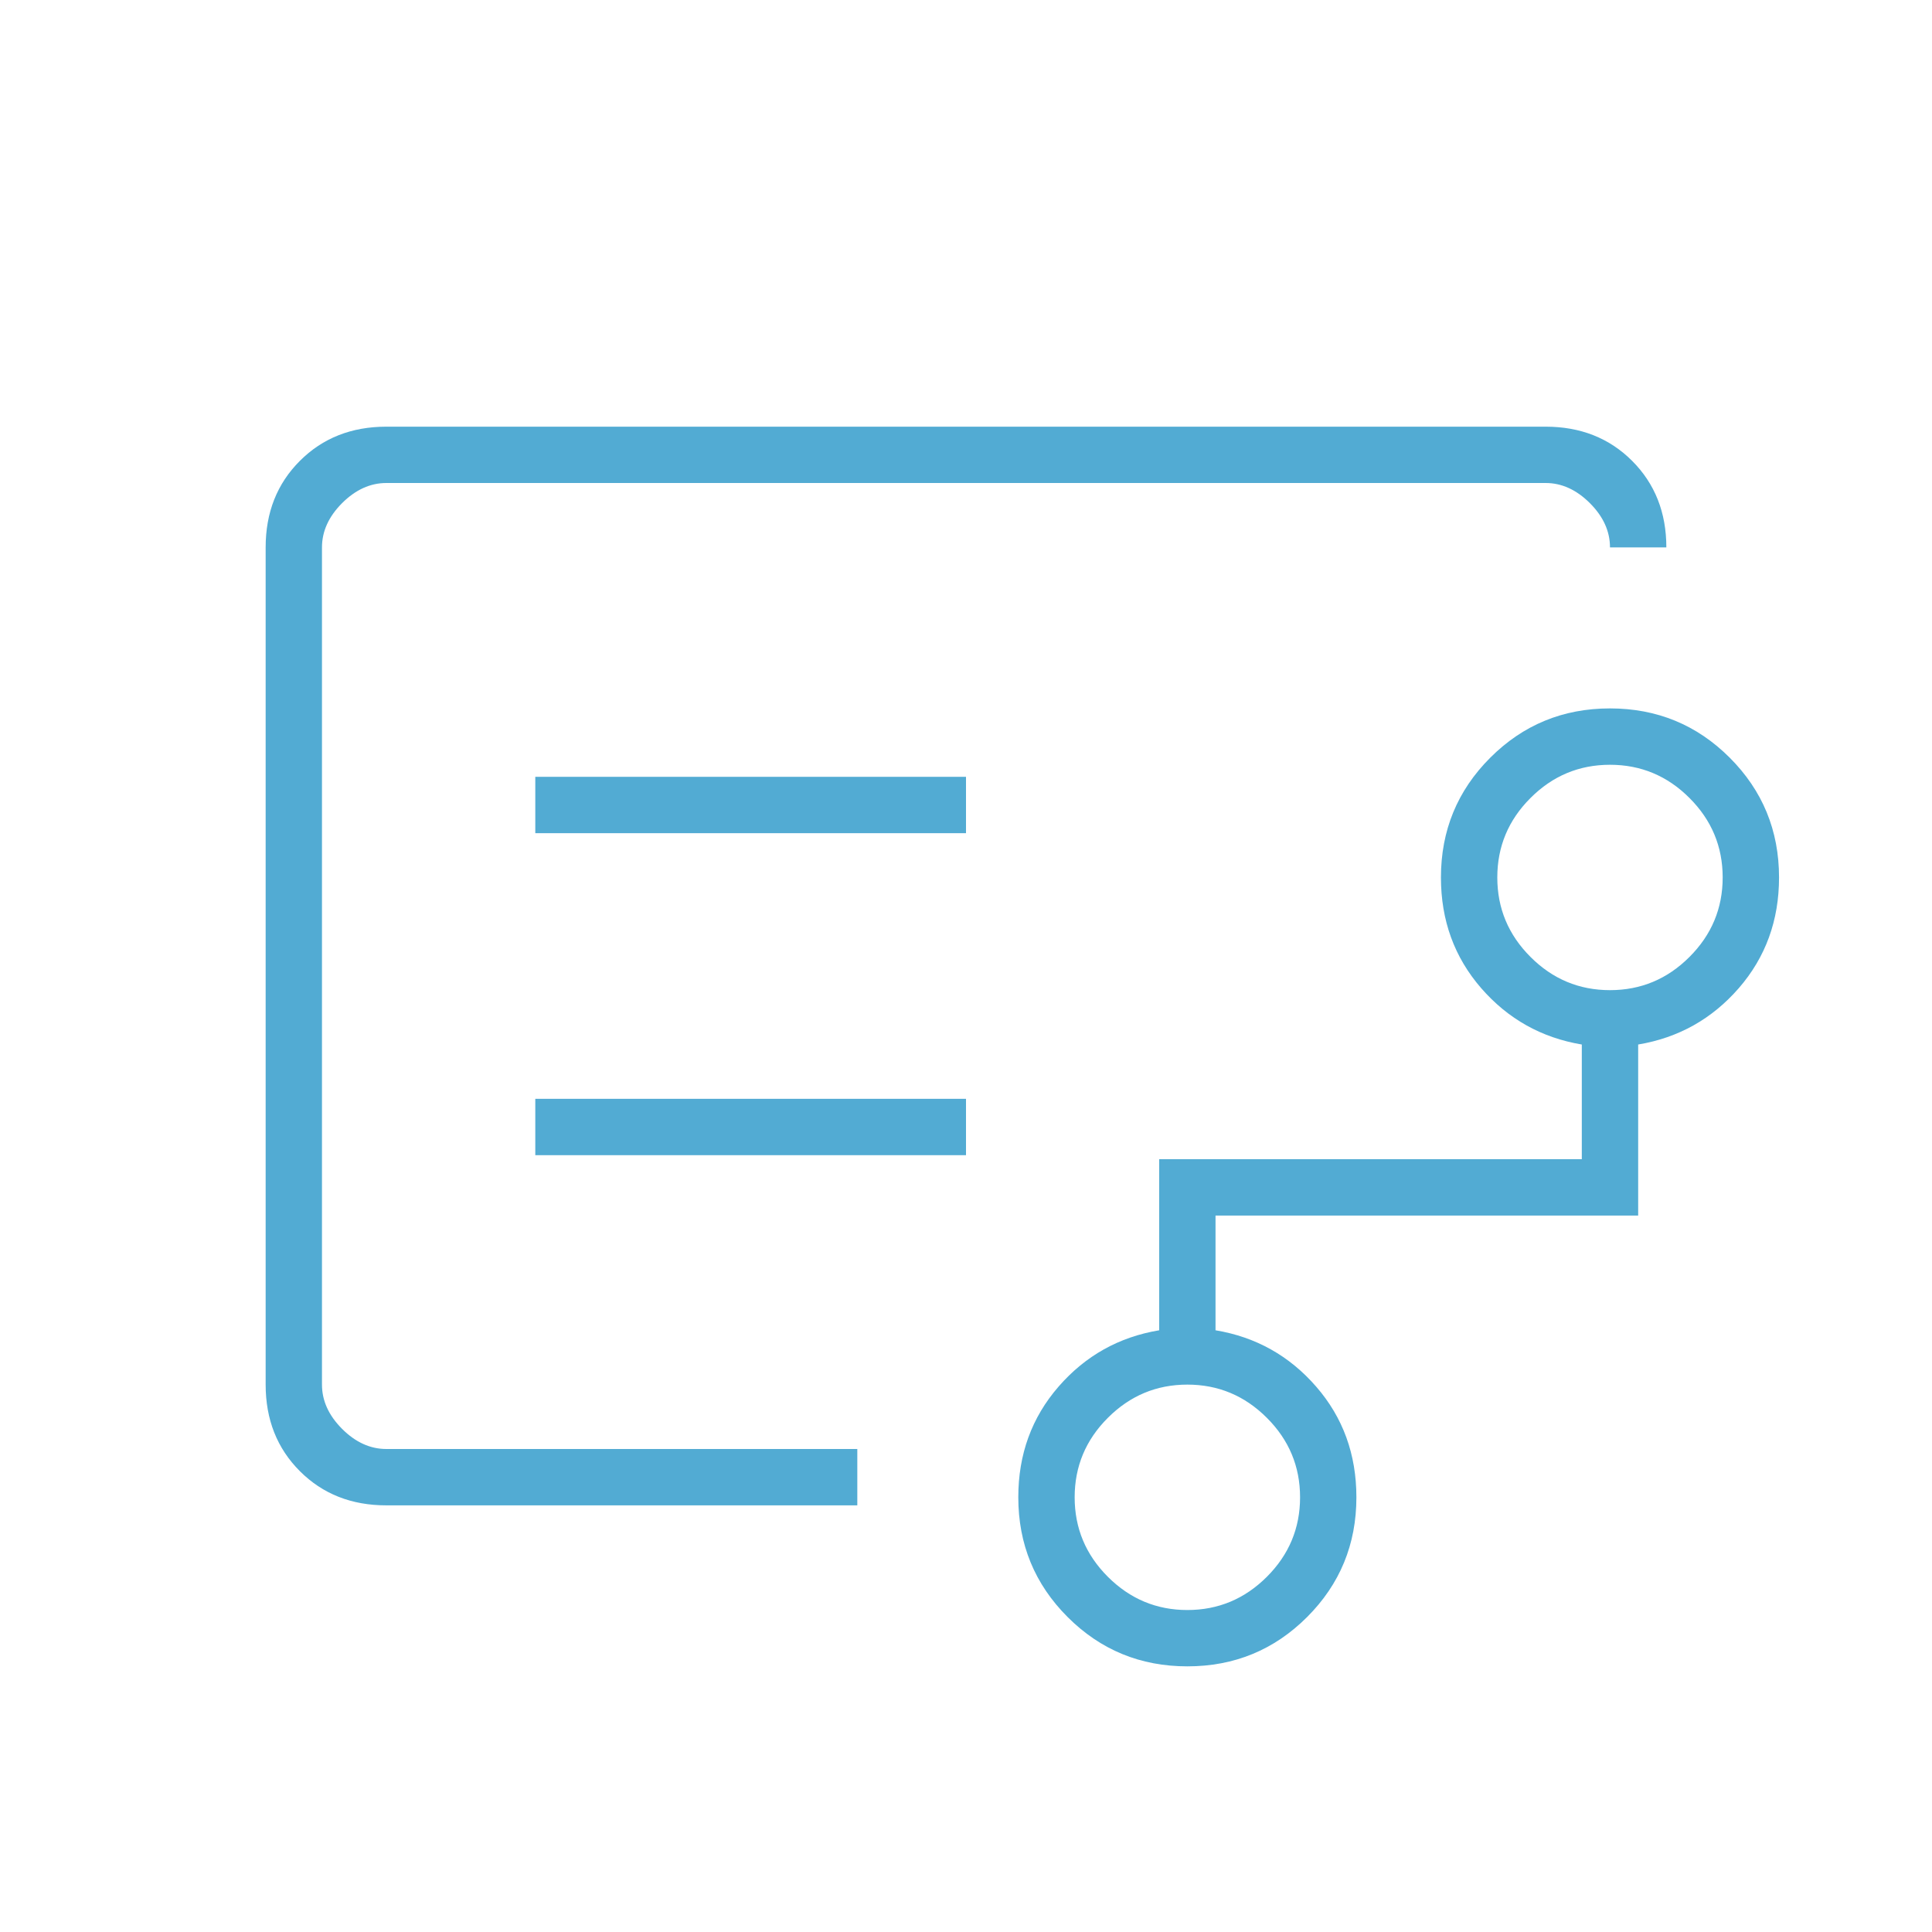
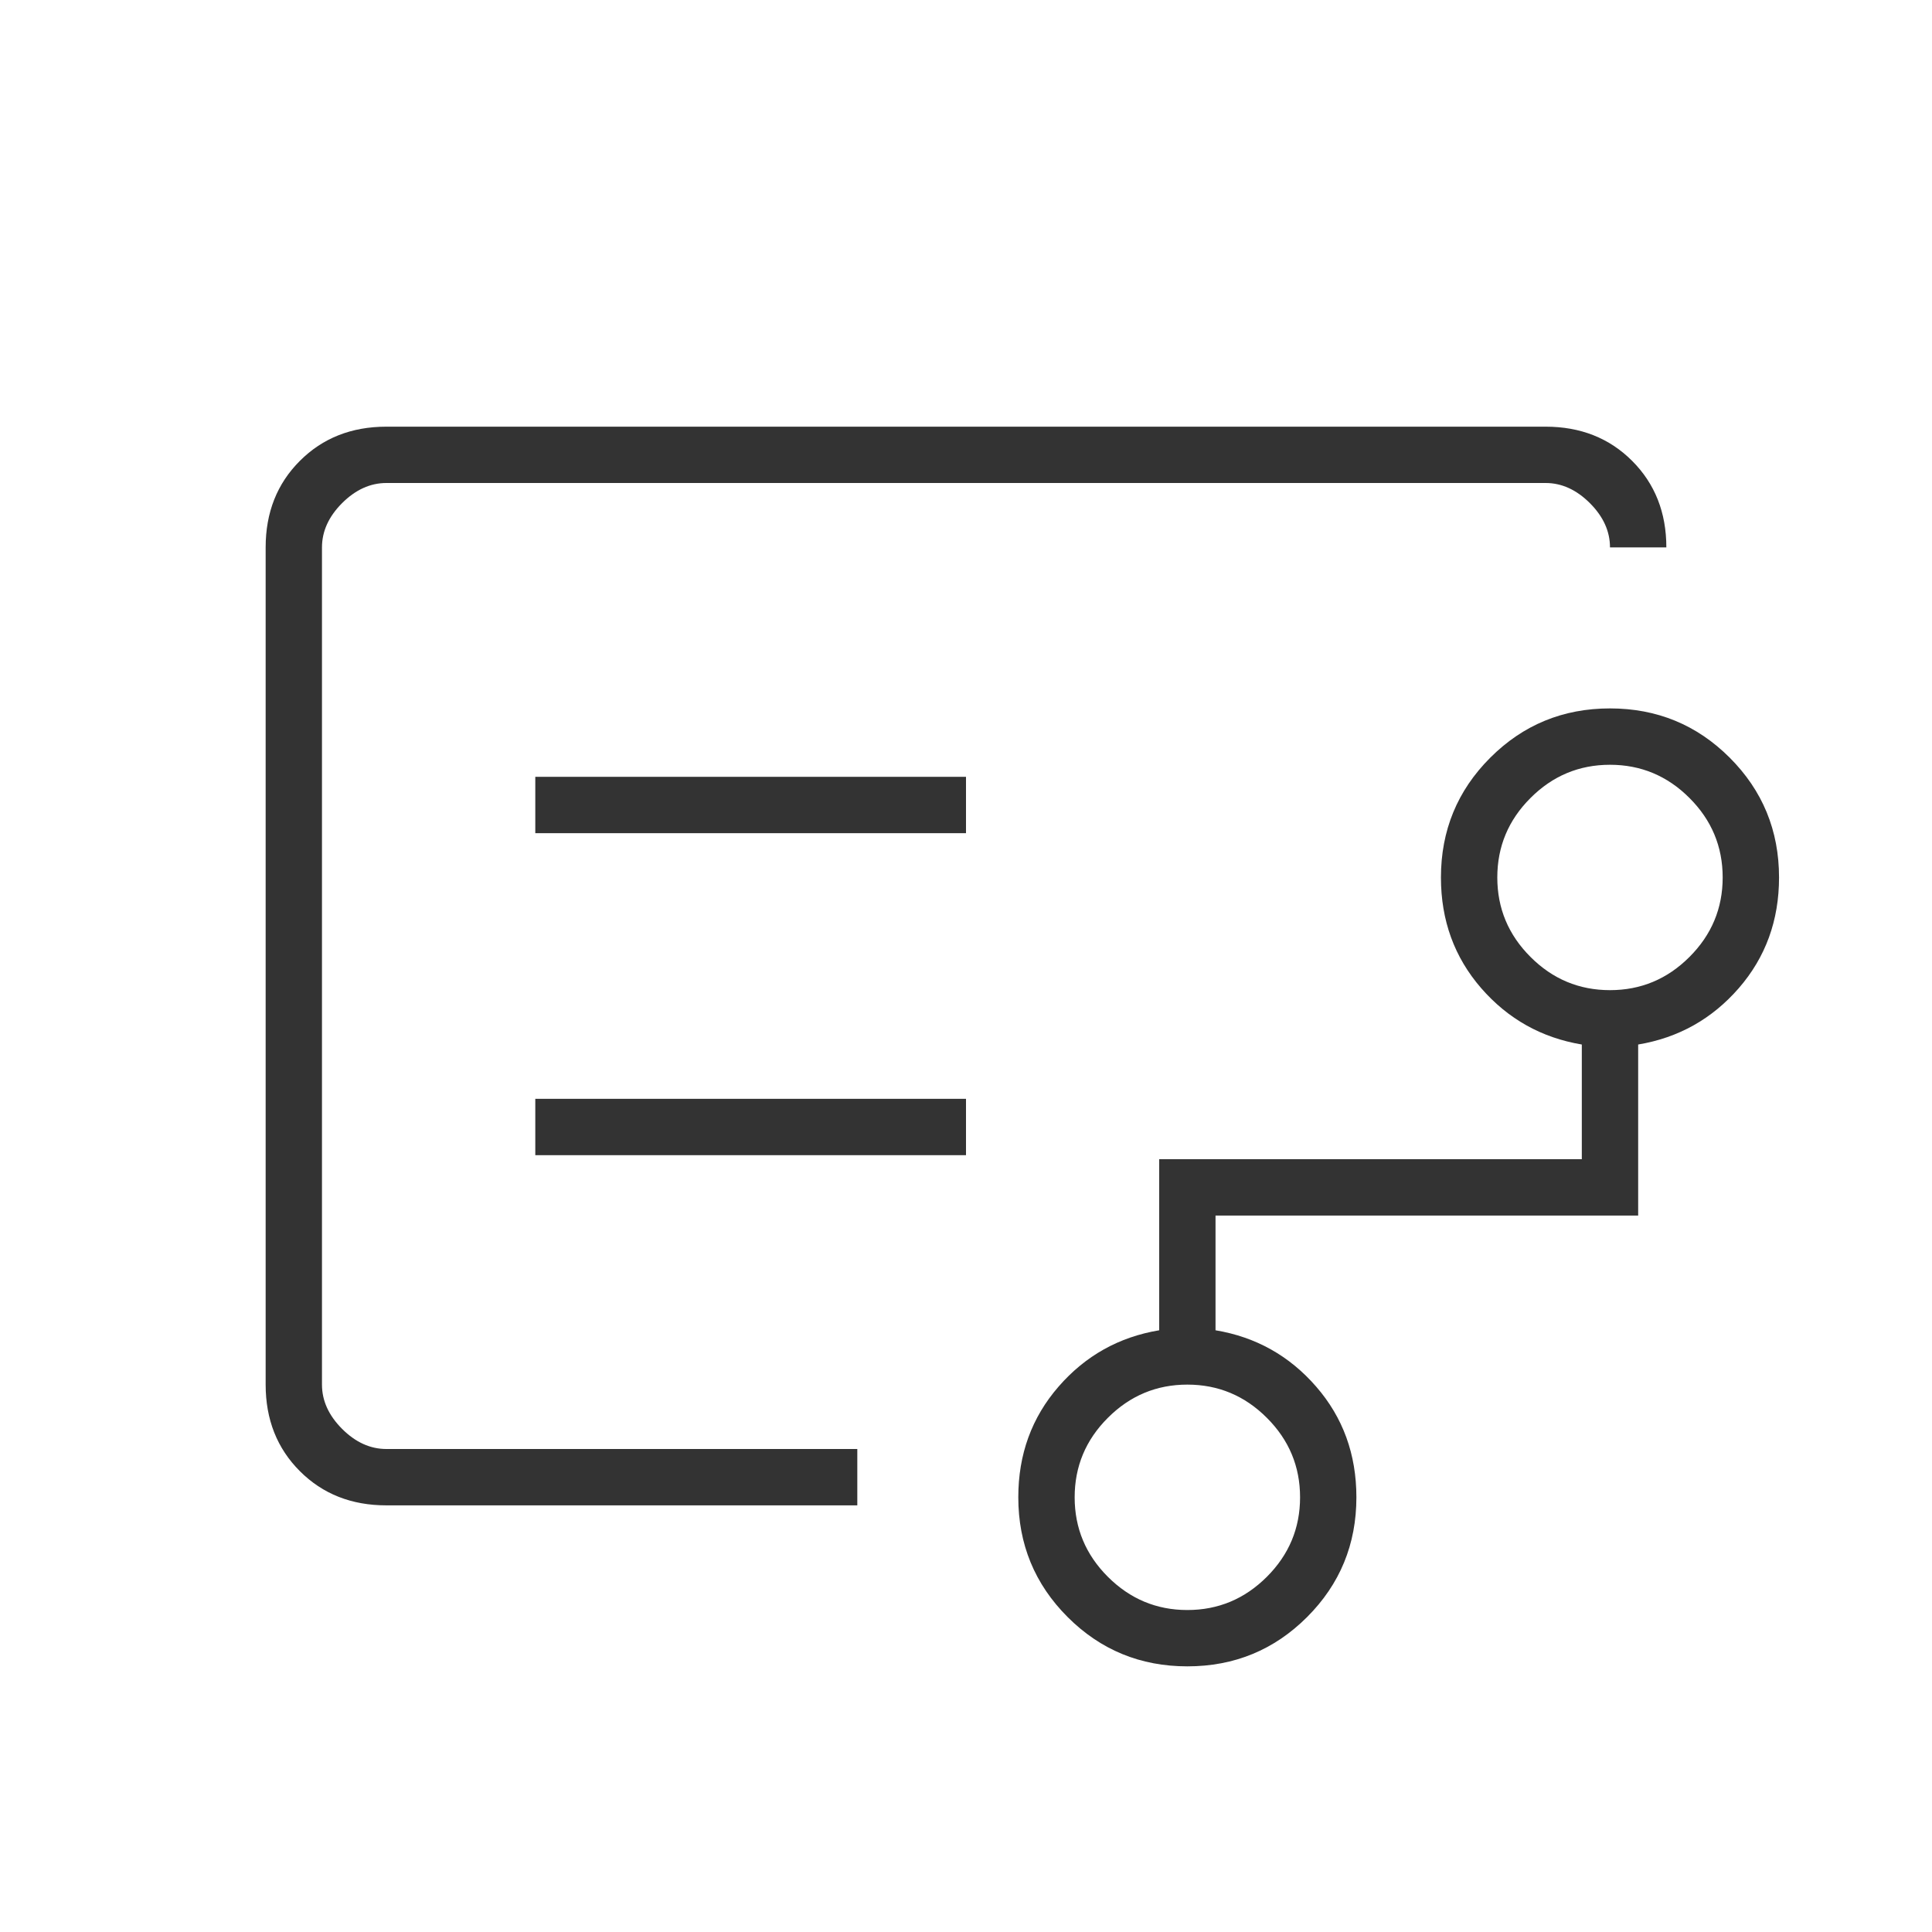
<svg xmlns="http://www.w3.org/2000/svg" width="58" height="58" viewBox="0 0 58 58" fill="none">
  <g id="flowsheet_FILL0_wght100_GRAD0_opsz24">
-     <path id="Vector" d="M9.666 29.967V43.5V14.5V29.967ZM35.645 48.334C36.572 48.334 37.367 48.001 38.032 47.337C38.697 46.672 39.029 45.877 39.029 44.95C39.029 44.024 38.697 43.228 38.032 42.564C37.367 41.899 36.572 41.567 35.645 41.567C34.719 41.567 33.924 41.899 33.259 42.564C32.594 43.228 32.262 44.024 32.262 44.95C32.262 45.877 32.594 46.672 33.259 47.337C33.924 48.001 34.719 48.334 35.645 48.334ZM48.333 29.725C49.259 29.725 50.055 29.393 50.719 28.728C51.384 28.064 51.716 27.268 51.716 26.342C51.716 25.416 51.384 24.62 50.719 23.956C50.055 23.291 49.259 22.959 48.333 22.959C47.407 22.959 46.611 23.291 45.947 23.956C45.282 24.62 44.95 25.416 44.95 26.342C44.95 27.268 45.282 28.064 45.947 28.728C46.611 29.393 47.407 29.725 48.333 29.725ZM16.07 25.013H29V23.321H16.07V25.013ZM16.07 34.679H29V32.988H16.07V34.679ZM11.6 45.192C10.552 45.192 9.686 44.85 9.002 44.165C8.317 43.48 7.975 42.614 7.975 41.567V16.434C7.975 15.386 8.317 14.52 9.002 13.836C9.686 13.151 10.552 12.809 11.6 12.809H46.4C47.447 12.809 48.313 13.151 48.998 13.836C49.682 14.52 50.025 15.386 50.025 16.434H48.333C48.333 15.95 48.132 15.507 47.729 15.104C47.326 14.702 46.883 14.5 46.4 14.5H11.6C11.116 14.5 10.673 14.702 10.27 15.104C9.868 15.507 9.666 15.95 9.666 16.434V41.567C9.666 42.05 9.868 42.493 10.27 42.896C10.673 43.299 11.116 43.5 11.6 43.5H25.737V45.192H11.6ZM35.645 50.025C34.236 50.025 33.038 49.532 32.051 48.545C31.064 47.558 30.57 46.36 30.57 44.95C30.57 43.661 30.973 42.554 31.779 41.627C32.584 40.701 33.591 40.137 34.8 39.936V34.8H47.487V31.357C46.279 31.155 45.272 30.591 44.466 29.665C43.661 28.738 43.258 27.631 43.258 26.342C43.258 24.932 43.751 23.734 44.738 22.747C45.725 21.76 46.923 21.267 48.333 21.267C49.743 21.267 50.941 21.76 51.928 22.747C52.914 23.734 53.408 24.932 53.408 26.342C53.408 27.631 53.005 28.738 52.2 29.665C51.394 30.591 50.387 31.155 49.179 31.357V36.492H36.491V39.936C37.7 40.137 38.707 40.701 39.512 41.627C40.318 42.554 40.72 43.661 40.72 44.95C40.72 46.36 40.227 47.558 39.24 48.545C38.253 49.532 37.055 50.025 35.645 50.025Z" fill="#52ABD3" />
+     <path id="Vector" d="M9.666 29.967V43.5V14.5V29.967ZM35.645 48.334C36.572 48.334 37.367 48.001 38.032 47.337C38.697 46.672 39.029 45.877 39.029 44.95C39.029 44.024 38.697 43.228 38.032 42.564C37.367 41.899 36.572 41.567 35.645 41.567C34.719 41.567 33.924 41.899 33.259 42.564C32.594 43.228 32.262 44.024 32.262 44.95C32.262 45.877 32.594 46.672 33.259 47.337C33.924 48.001 34.719 48.334 35.645 48.334ZM48.333 29.725C49.259 29.725 50.055 29.393 50.719 28.728C51.384 28.064 51.716 27.268 51.716 26.342C51.716 25.416 51.384 24.62 50.719 23.956C50.055 23.291 49.259 22.959 48.333 22.959C47.407 22.959 46.611 23.291 45.947 23.956C45.282 24.62 44.95 25.416 44.95 26.342C44.95 27.268 45.282 28.064 45.947 28.728C46.611 29.393 47.407 29.725 48.333 29.725ZM16.07 25.013H29V23.321H16.07V25.013ZM16.07 34.679H29V32.988H16.07V34.679ZM11.6 45.192C10.552 45.192 9.686 44.85 9.002 44.165C8.317 43.48 7.975 42.614 7.975 41.567V16.434C7.975 15.386 8.317 14.52 9.002 13.836C9.686 13.151 10.552 12.809 11.6 12.809H46.4C47.447 12.809 48.313 13.151 48.998 13.836C49.682 14.52 50.025 15.386 50.025 16.434H48.333C48.333 15.95 48.132 15.507 47.729 15.104C47.326 14.702 46.883 14.5 46.4 14.5H11.6C11.116 14.5 10.673 14.702 10.27 15.104C9.868 15.507 9.666 15.95 9.666 16.434V41.567C9.666 42.05 9.868 42.493 10.27 42.896C10.673 43.299 11.116 43.5 11.6 43.5H25.737V45.192H11.6ZM35.645 50.025C34.236 50.025 33.038 49.532 32.051 48.545C31.064 47.558 30.57 46.36 30.57 44.95C30.57 43.661 30.973 42.554 31.779 41.627C32.584 40.701 33.591 40.137 34.8 39.936V34.8H47.487V31.357C46.279 31.155 45.272 30.591 44.466 29.665C43.661 28.738 43.258 27.631 43.258 26.342C43.258 24.932 43.751 23.734 44.738 22.747C45.725 21.76 46.923 21.267 48.333 21.267C49.743 21.267 50.941 21.76 51.928 22.747C52.914 23.734 53.408 24.932 53.408 26.342C53.408 27.631 53.005 28.738 52.2 29.665C51.394 30.591 50.387 31.155 49.179 31.357V36.492H36.491V39.936C37.7 40.137 38.707 40.701 39.512 41.627C40.318 42.554 40.72 43.661 40.72 44.95C40.72 46.36 40.227 47.558 39.24 48.545C38.253 49.532 37.055 50.025 35.645 50.025Z" fill="#333333" />
  </g>
</svg>
